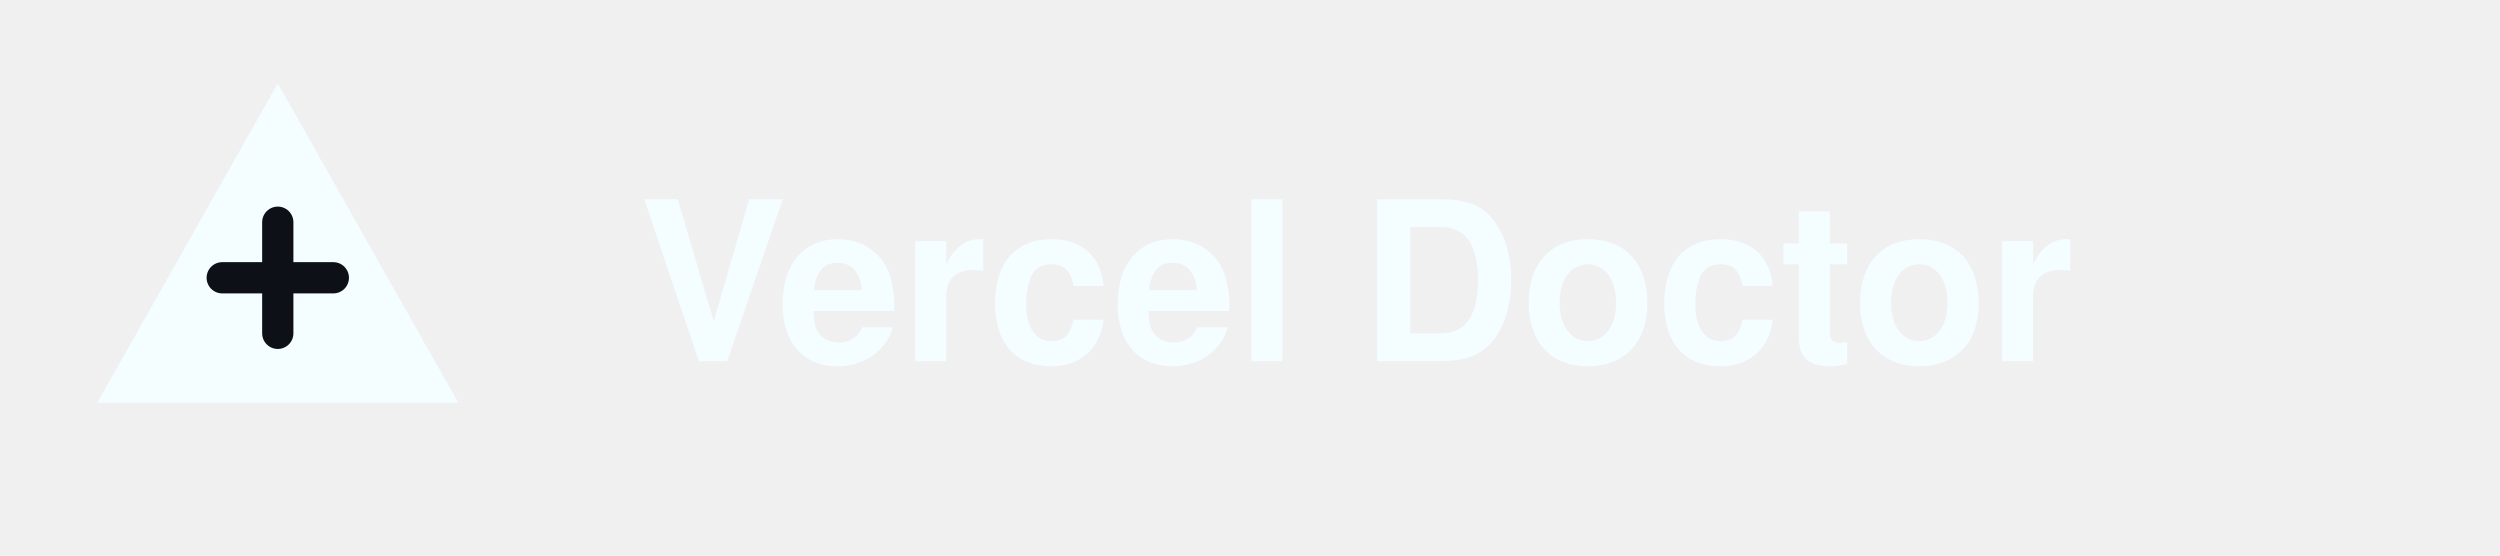
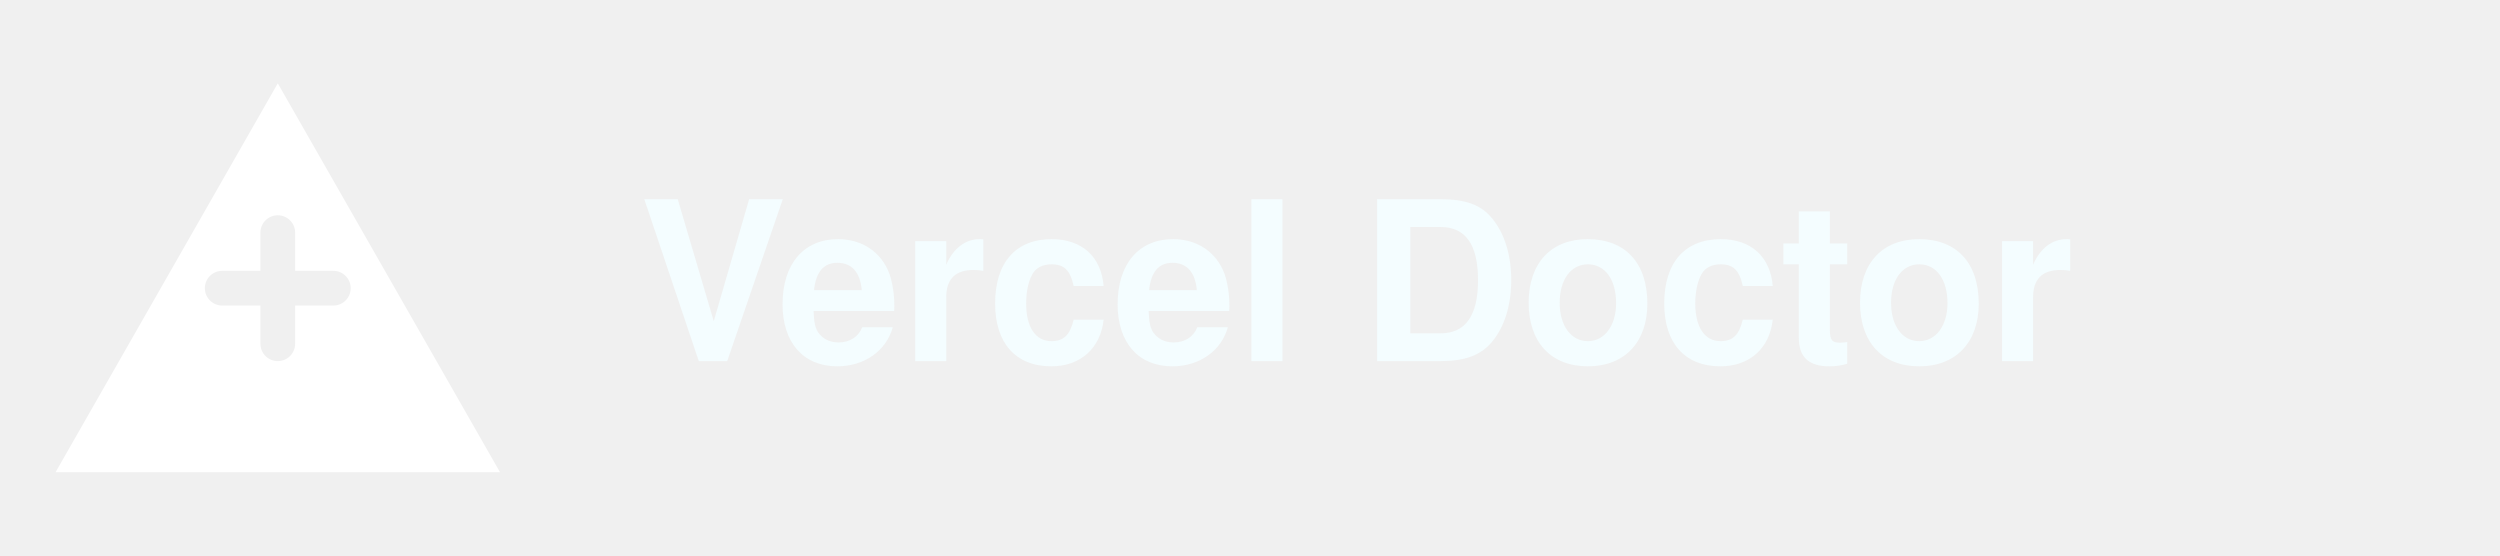
<svg xmlns="http://www.w3.org/2000/svg" width="180" height="40" viewBox="0 0 180 40" fill="none">
-   <g>
-     <path d="M20 6L33 29H7L20 6Z" fill="#F4FDFF" />
-     <path d="M20 16V24M16 20H24" stroke="#0D1117" stroke-width="2.25" stroke-linecap="round" />
-   </g>
+   <path fill="white" fill-rule="evenodd" d="m20 6 16 28H4zm-1.25 10.75a1.25 1.25 0 0 1 2.5 0v2.75H24a1.25 1.25 0 0 1 0 2.5h-2.75v2.75a1.25 1.25 0 0 1-2.5 0V22H16a1.25 1.25 0 0 1 0-2.5h2.75z" />
  <text x="46" y="26" fill="#F4FDFF" font-size="16" font-family="ui-sans-serif, -apple-system, BlinkMacSystemFont, Segoe UI, Helvetica, Arial, sans-serif" font-weight="700">
    Vercel Doctor
  </text>
</svg>
